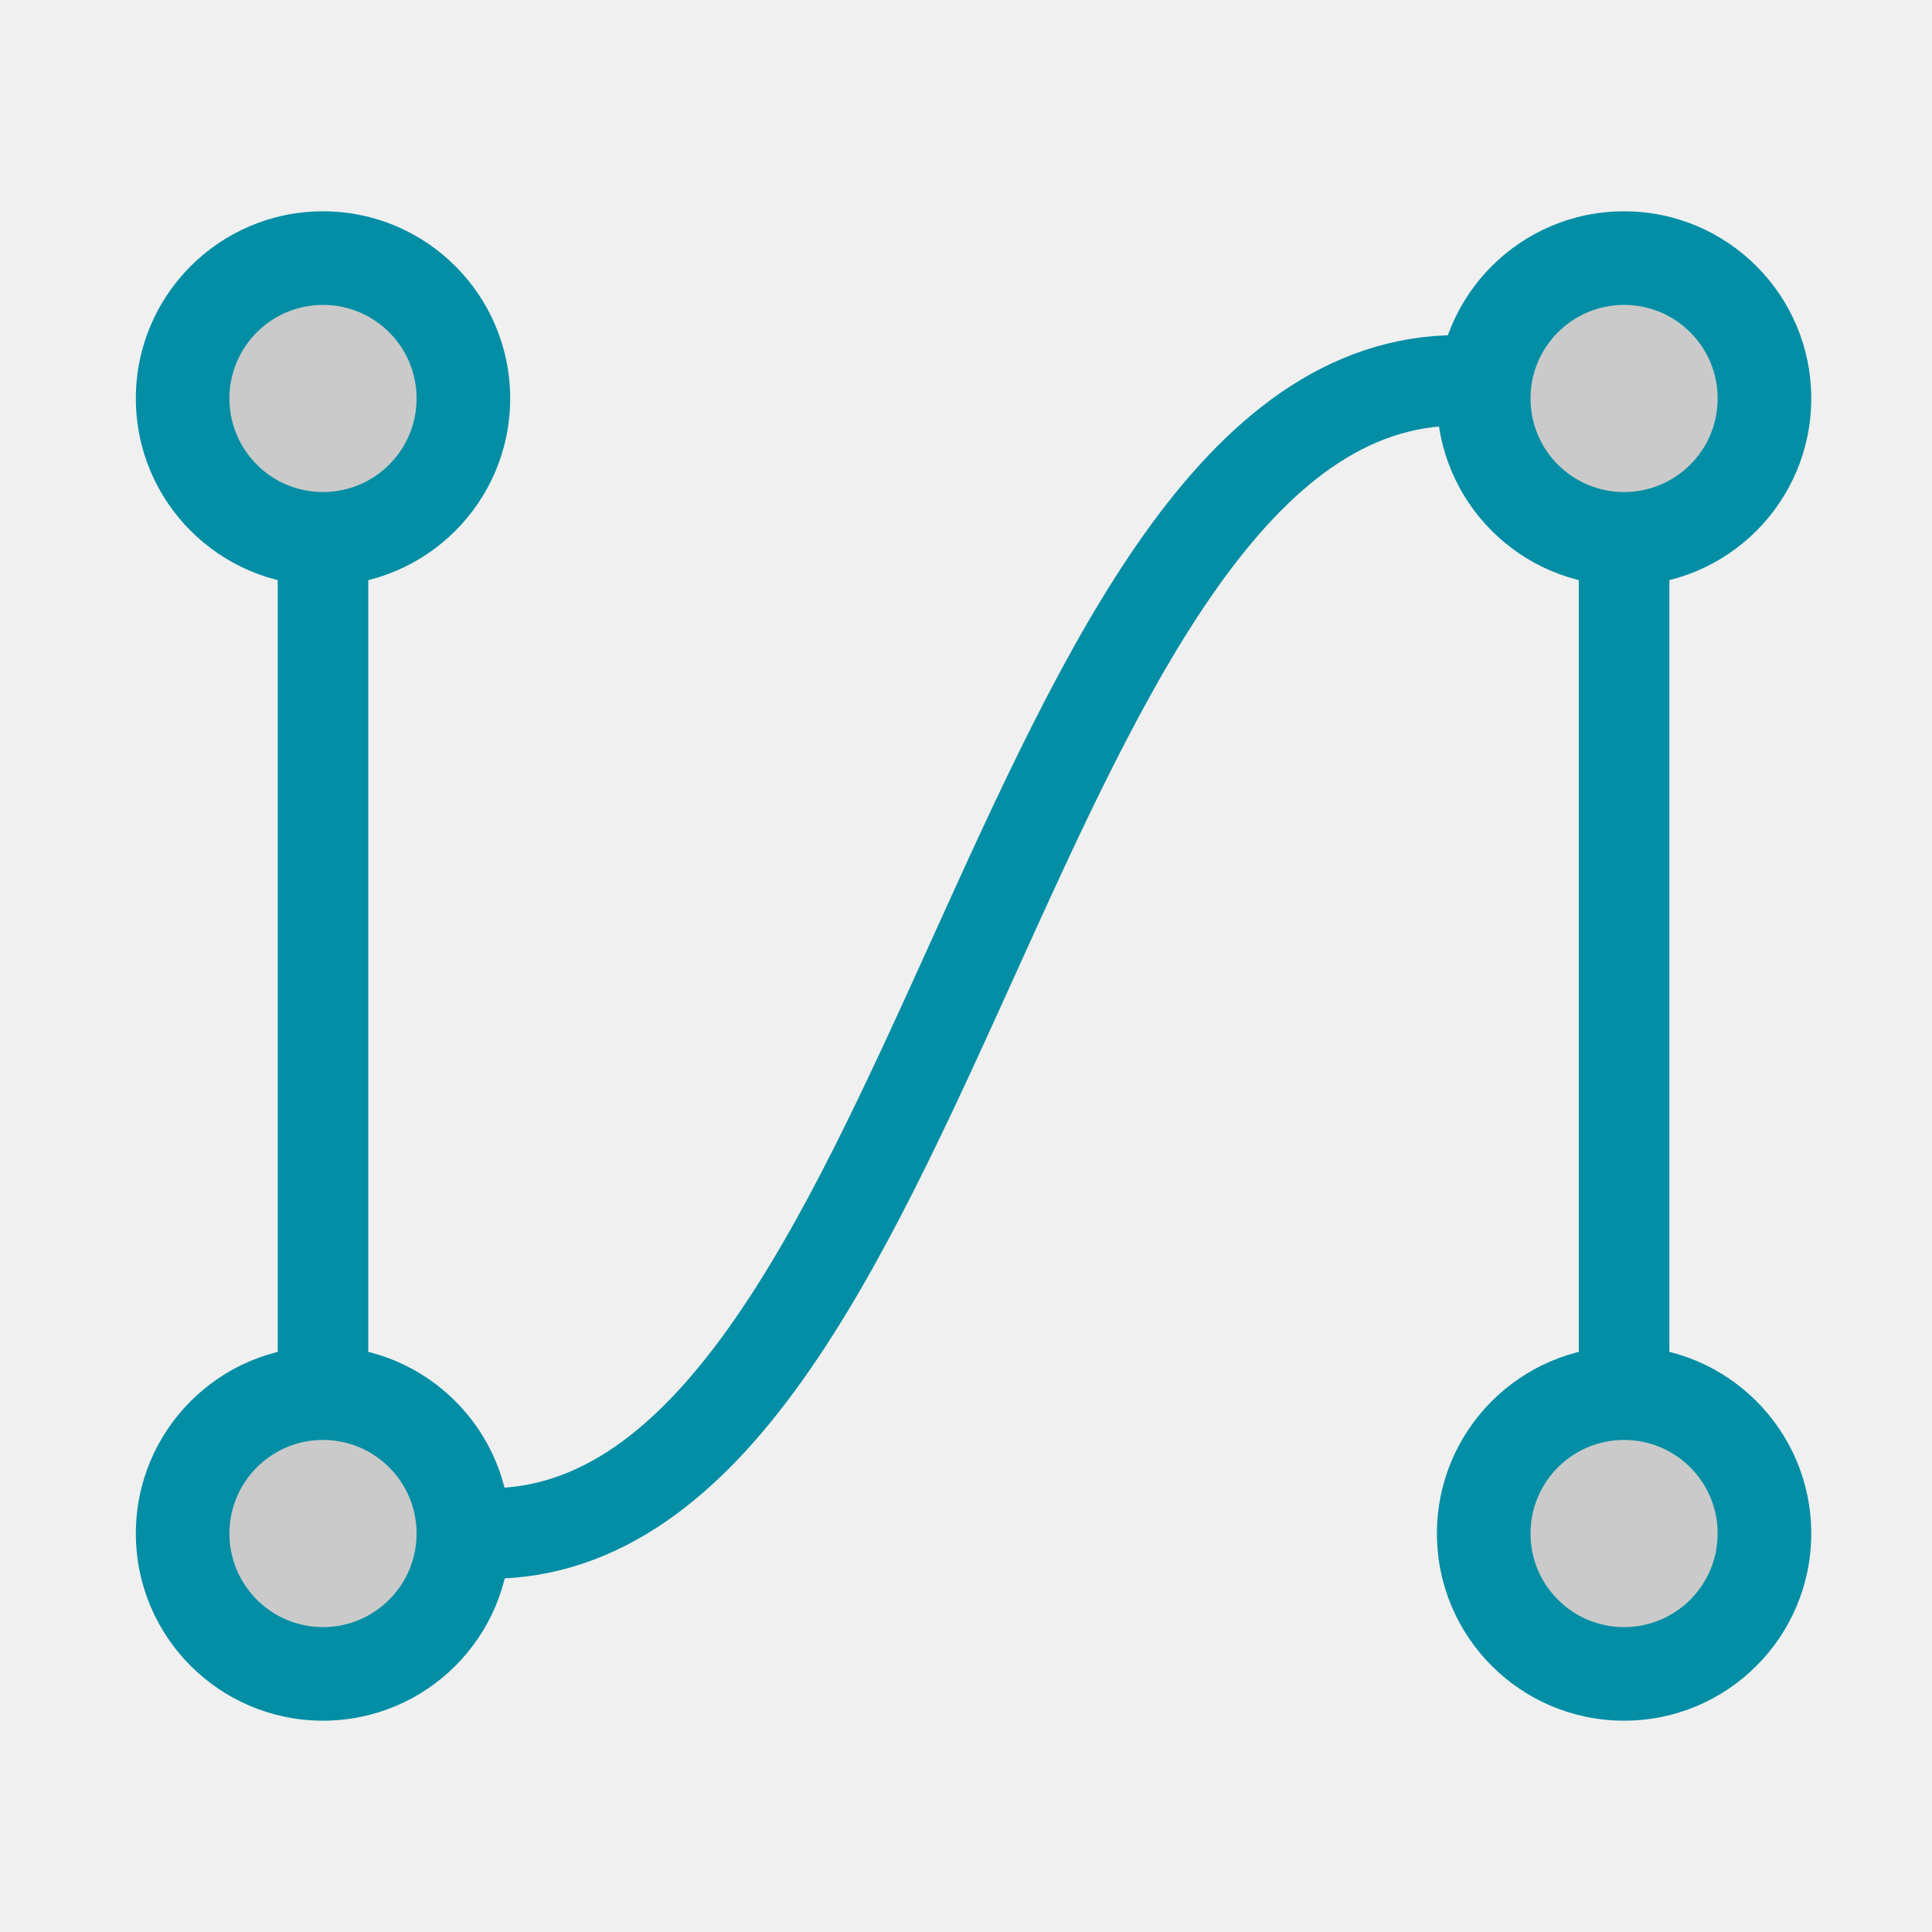
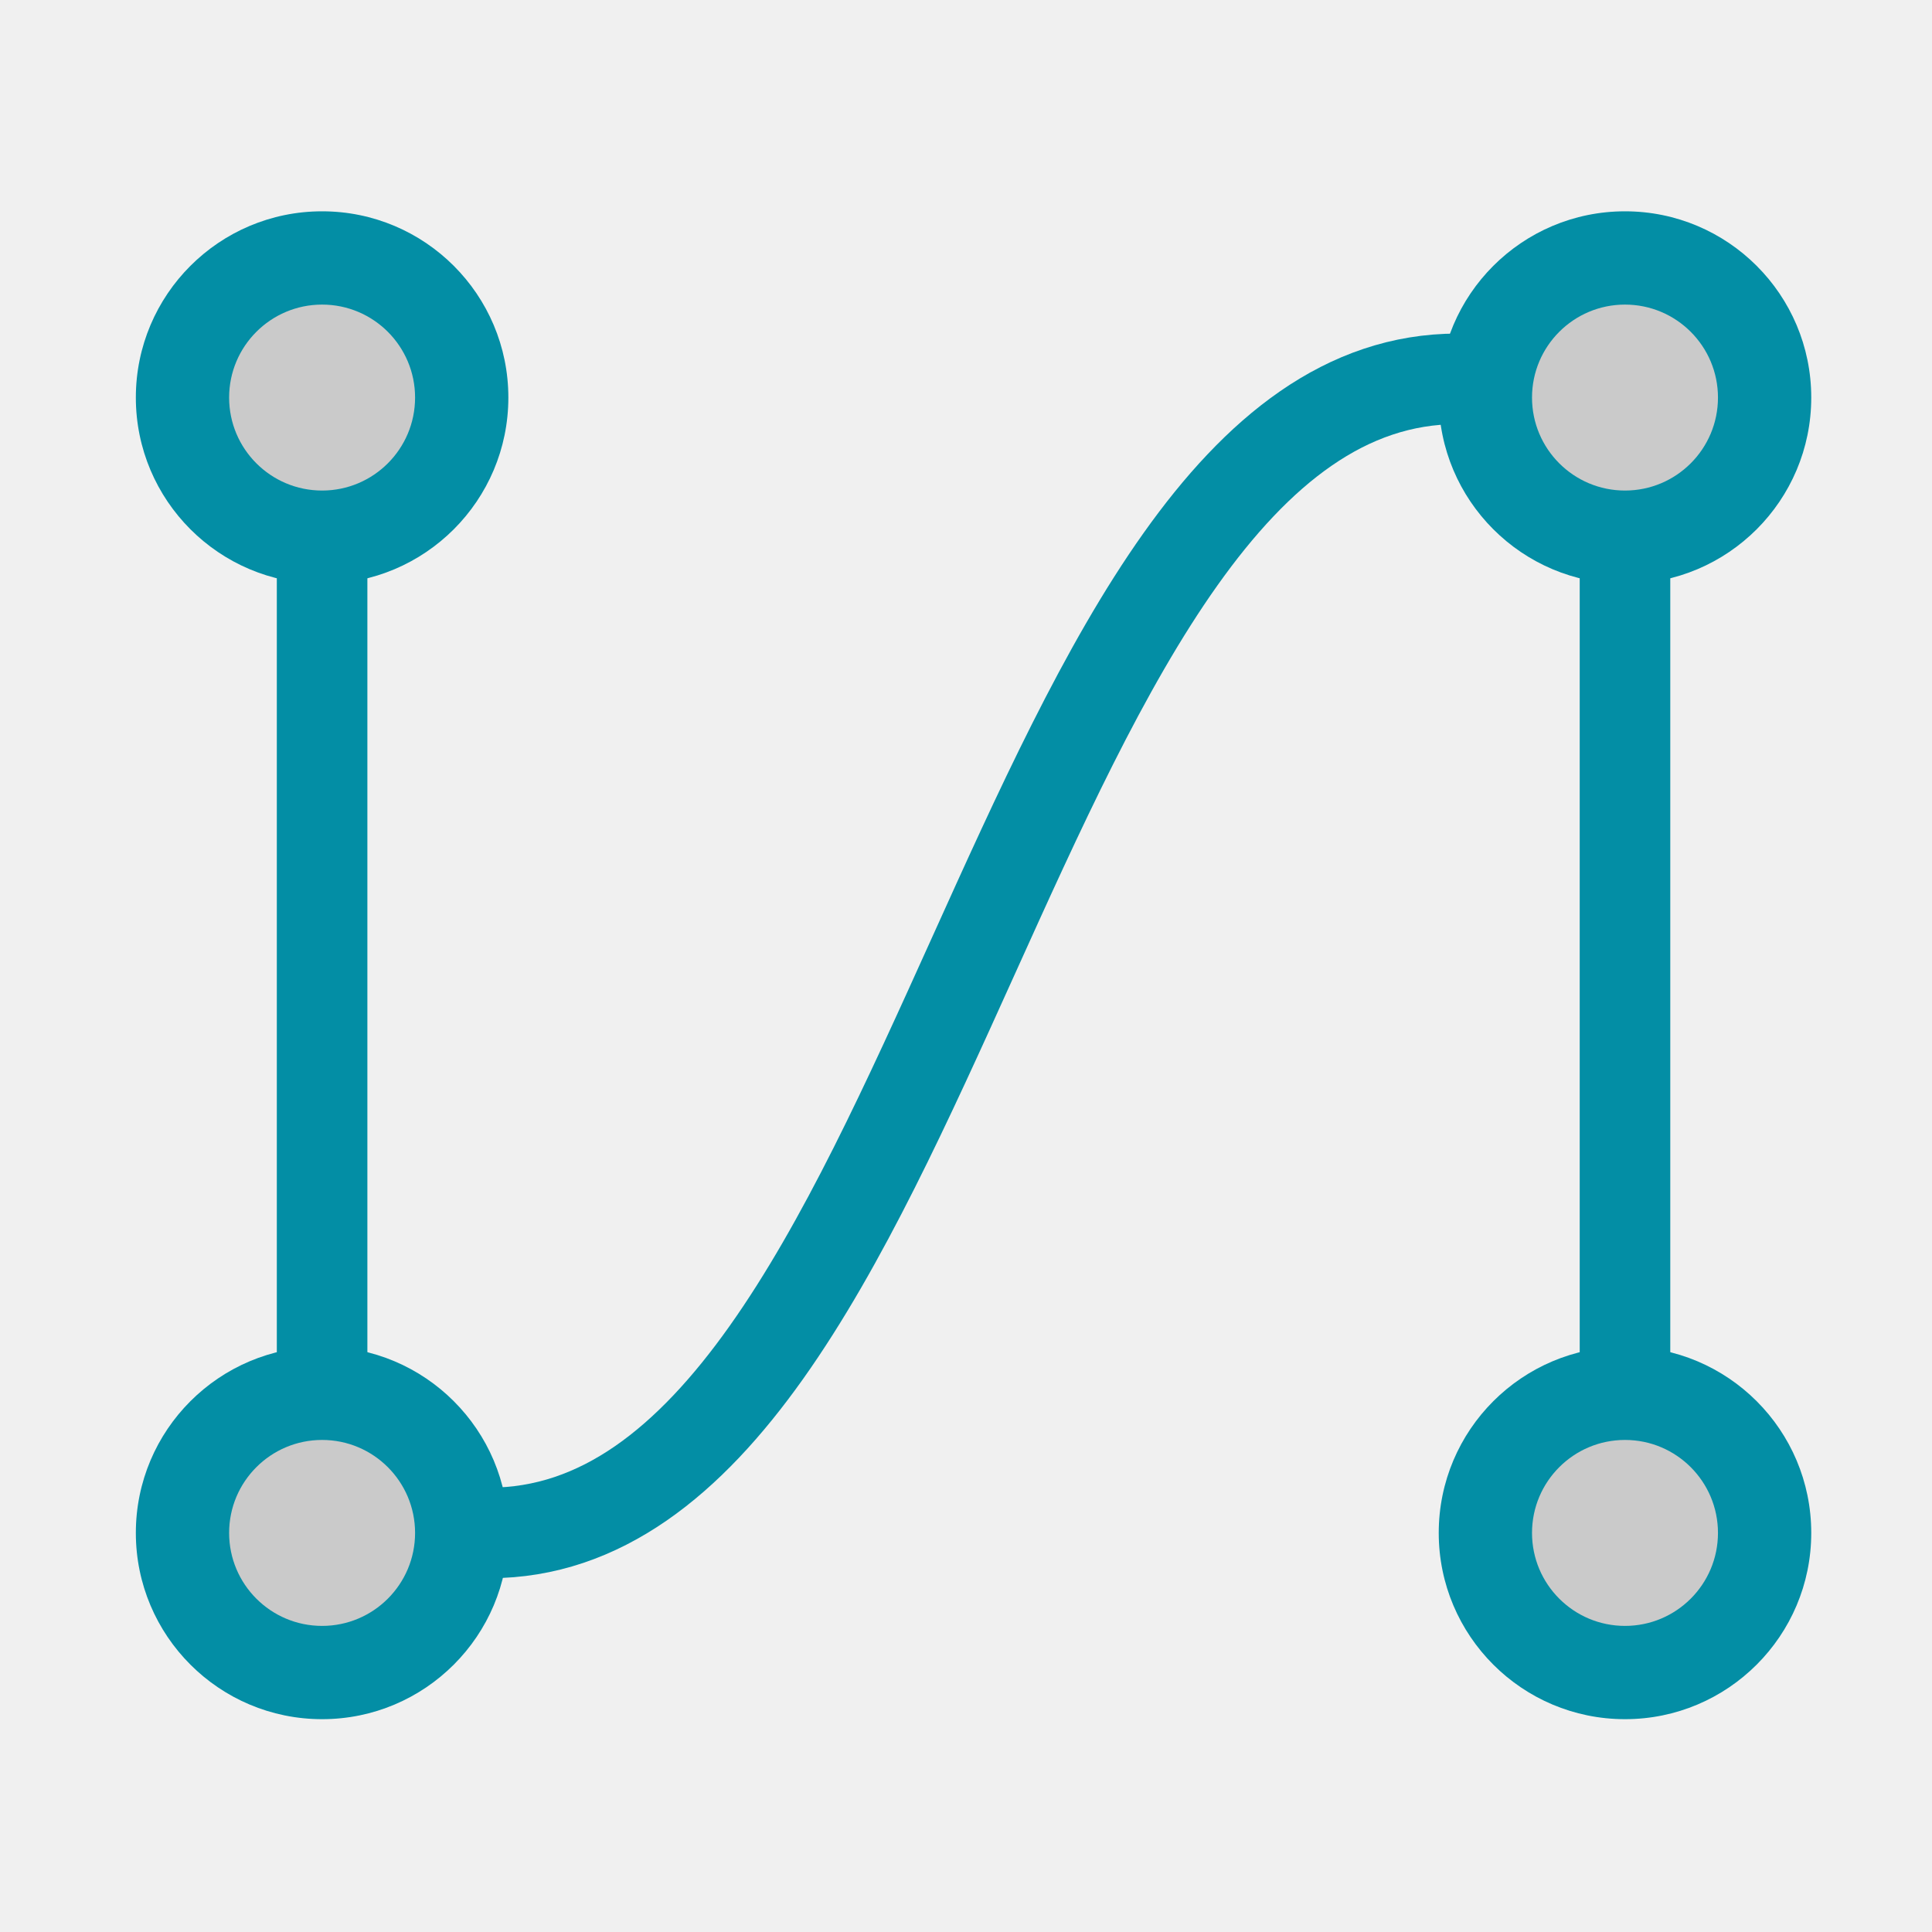
- <svg xmlns="http://www.w3.org/2000/svg" version="1.1" x="0px" y="0px" viewBox="0 0 64 64" style="enable-background:new 0 0 64 64;" xml:space="preserve">
-   <style type="text/css">
- 	.st0{fill:#038EA5;}
- 	.st1{fill:#FFFFFF;}
- 	.st2{fill:none;}
- 	.st3{fill:#CACACA;}
- 	.st4{fill:#5D9B99;}
- 	.st5{fill:none;stroke:#038EA5;stroke-width:3;stroke-miterlimit:10;}
- 	.st6{fill:#038EA5;stroke:#CACACA;stroke-miterlimit:10;}
- 	.st7{fill:#FFFFFF;stroke:#038EA5;stroke-miterlimit:10;}
- 	.st8{fill:none;stroke:#038EA5;stroke-miterlimit:10;}
- 	.st9{clip-path:url(#SVGID_2_);fill:#038EA5;}
- 	.st10{fill:#CECECE;}
- </style>
-   <g id="nextarrow">
- </g>
-   <g id="prevarrow">
- </g>
-   <g id="outerlink">
- </g>
-   <g id="scheduling">
- </g>
-   <g id="wireframe">
- </g>
-   <g id="definition">
- </g>
-   <g id="version">
-     <rect class="st2" width="64" height="64" />
-     <circle class="st0" cx="10.7" cy="13.2" r="6.2" />
-     <circle class="st3" cx="10.7" cy="13.2" r="3.1" />
-     <circle class="st0" cx="10.7" cy="50.8" r="6.2" />
-     <circle class="st3" cx="10.7" cy="50.8" r="3.1" />
-     <circle class="st0" cx="53.8" cy="13.2" r="6.2" />
-     <circle class="st3" cx="53.8" cy="13.2" r="3.1" />
-     <circle class="st0" cx="53.8" cy="50.8" r="6.2" />
-     <circle class="st3" cx="53.8" cy="50.8" r="3.1" />
-     <path class="st5" d="M48.3,12.6c-14.8,0-17.3,38.2-32.1,38.2" />
-     <line class="st5" x1="10.7" y1="18.7" x2="10.7" y2="45.2" />
-     <line class="st5" x1="53.8" y1="18.7" x2="53.8" y2="45.2" />
+ <svg xmlns="http://www.w3.org/2000/svg" viewBox="0 0 64 64">
+   <defs>
+     <style>.cls-1,.cls-4{fill:none;}.cls-2{fill:#038ea5;}.cls-3{fill:#cacaca;}.cls-4{stroke:#038ea5;stroke-miterlimit:10;stroke-width:3px;}</style>
+   </defs>
+   <g id="レイヤー_2" data-name="レイヤー 2">
+     <g id="c-card_version">
+       <rect class="cls-1" width="64" height="64" />
+       <circle class="cls-2" cx="10.67" cy="13.17" r="6.17" />
+       <circle class="cls-3" cx="10.67" cy="13.17" r="3.08" />
+       <circle class="cls-2" cx="10.67" cy="50.78" r="6.17" />
+       <circle class="cls-3" cx="10.67" cy="50.78" r="3.08" />
+       <circle class="cls-2" cx="53.83" cy="13.17" r="6.17" />
+       <circle class="cls-3" cx="53.83" cy="13.17" r="3.08" />
+       <circle class="cls-2" cx="53.83" cy="50.78" r="6.17" />
+       <circle class="cls-3" cx="53.83" cy="50.78" r="3.08" />
+       <path class="cls-4" d="M48.28,12.55c-14.8,0-17.27,38.23-32.07,38.23" />
+       <line class="cls-4" x1="10.67" y1="18.72" x2="10.67" y2="45.23" />
+       <line class="cls-4" x1="53.83" y1="18.72" x2="53.83" y2="45.23" />
+     </g>
  </g>
-   <g id="taskrunner">
- </g>
-   <g id="cms">
- </g>
-   <g id="javascript">
- </g>
-   <g id="css">
- </g>
-   <g id="html">
- </g>
-   <g id="sorting">
- </g>
-   <g id="leadership">
- </g>
-   <g id="communication">
- </g>
-   <g id="tone_x26_manner">
- </g>
-   <g id="guide">
- </g>
</svg>
